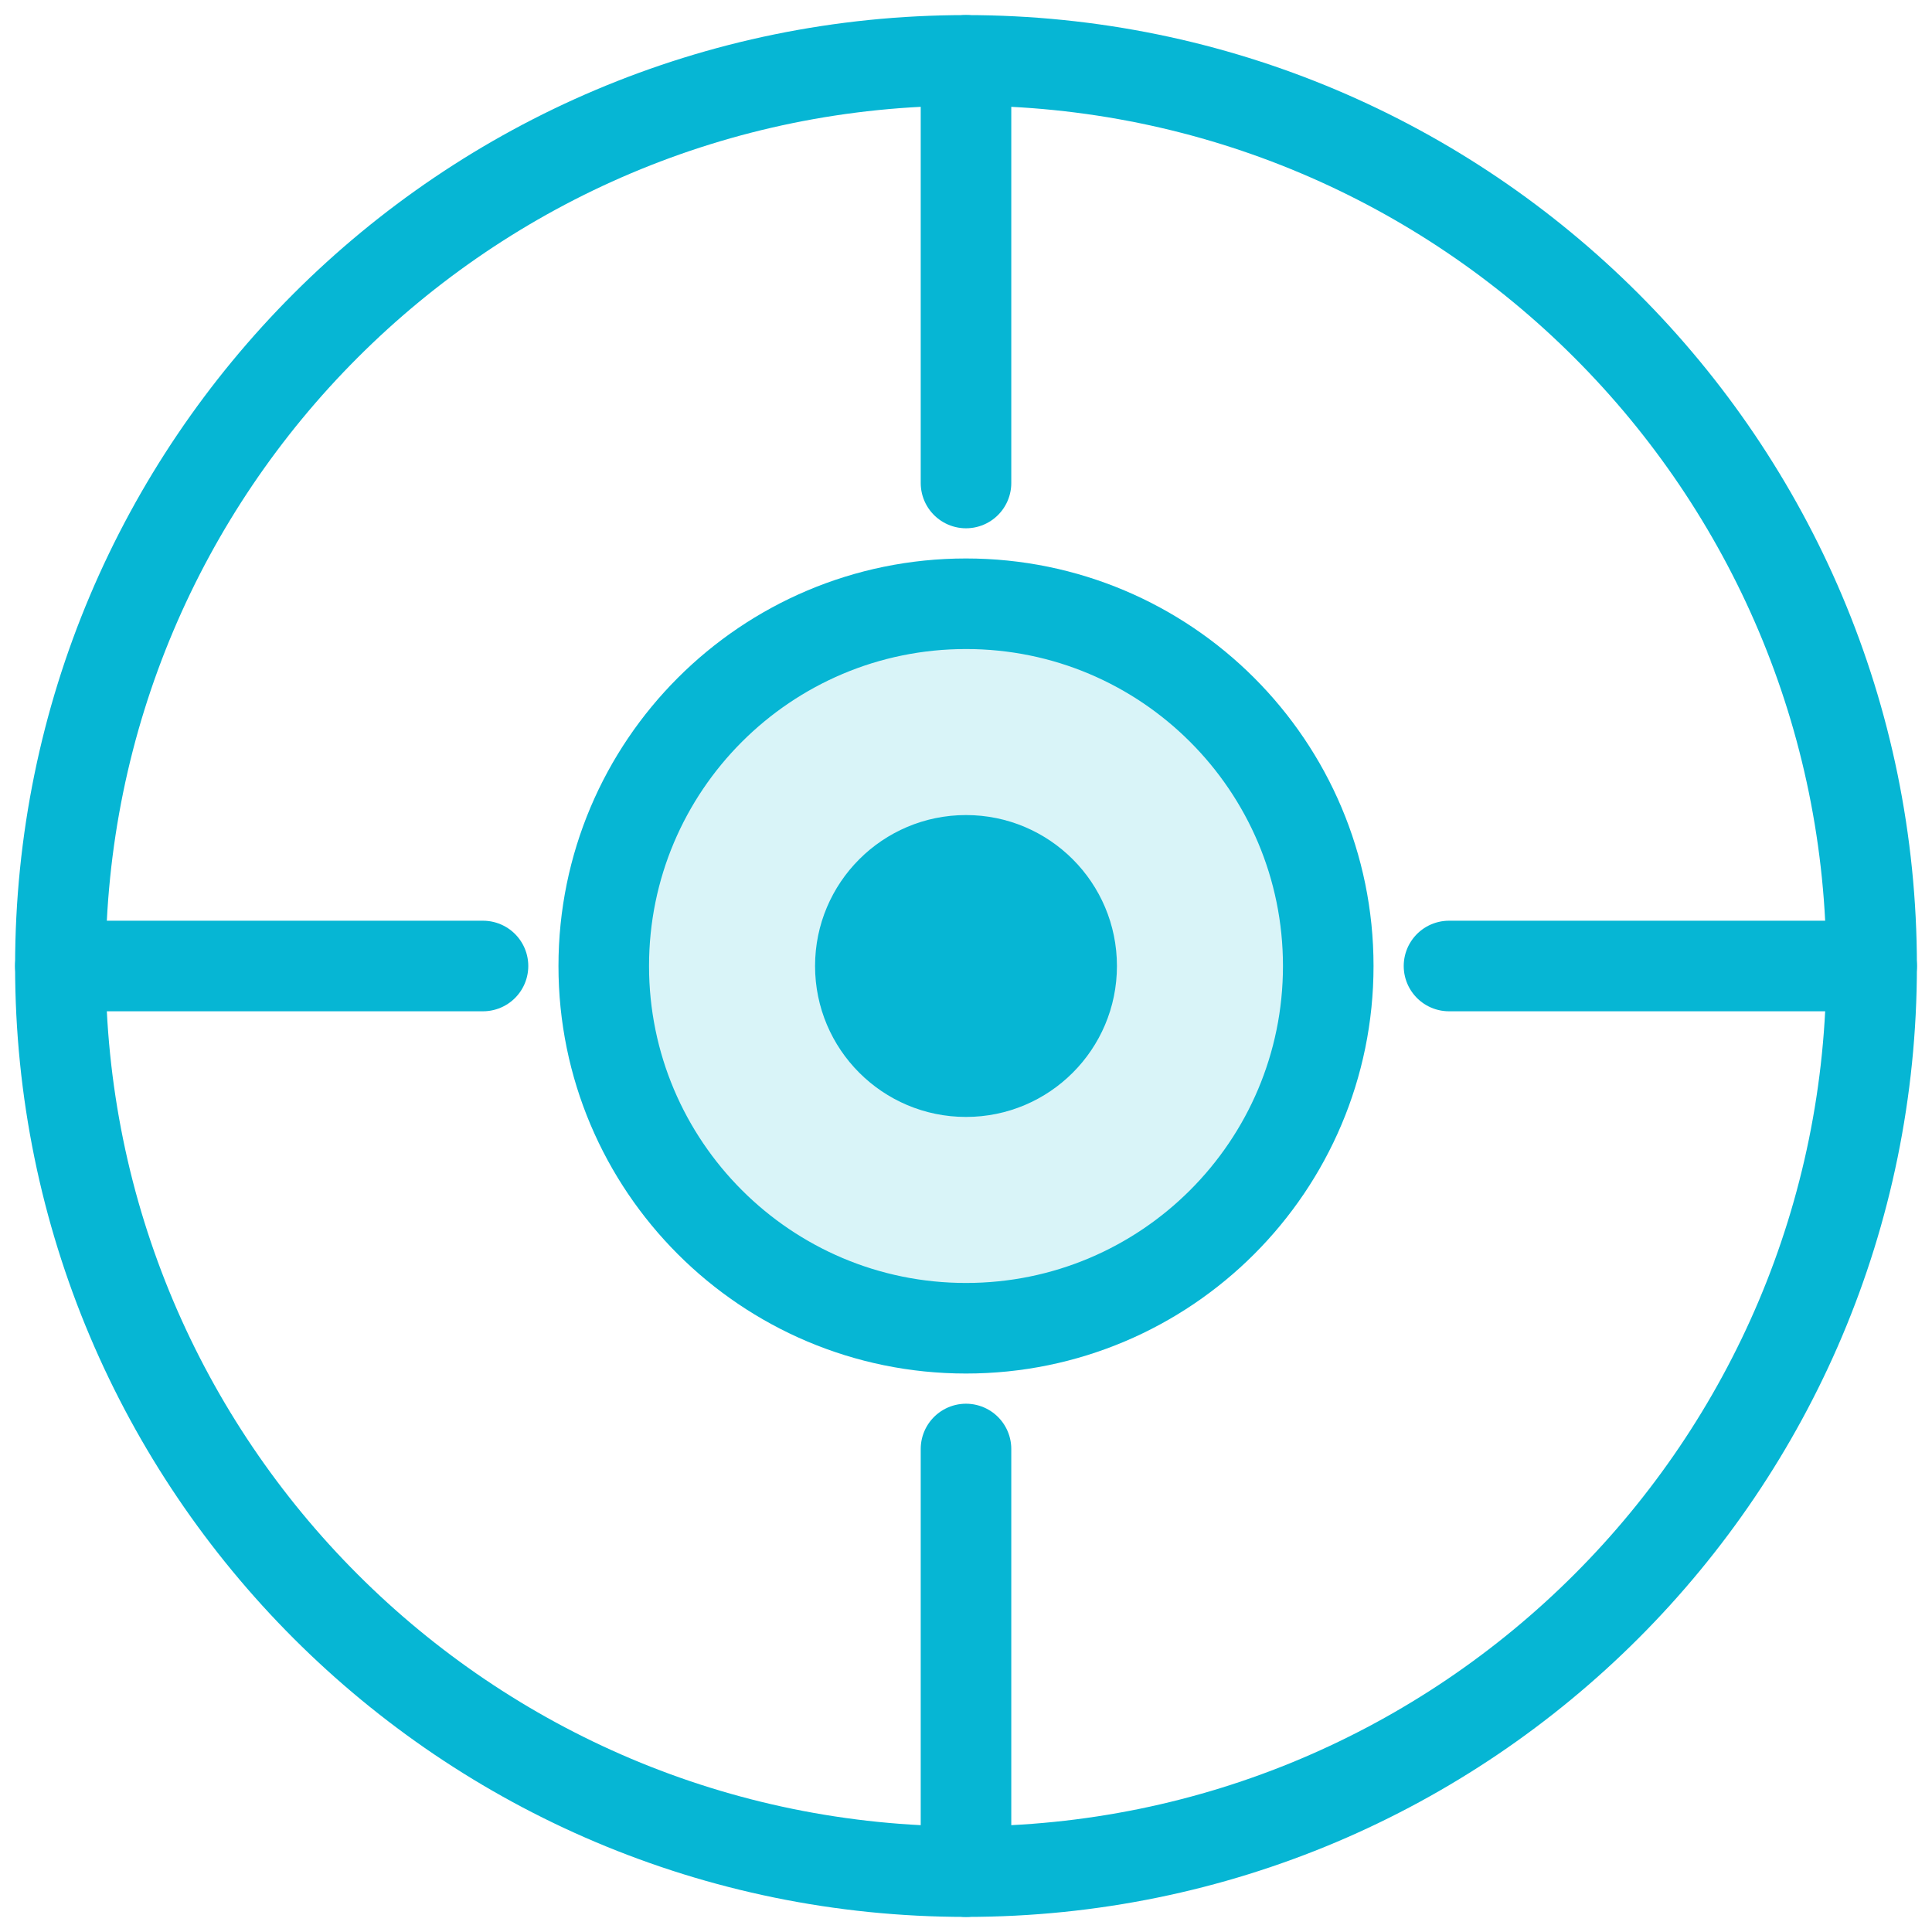
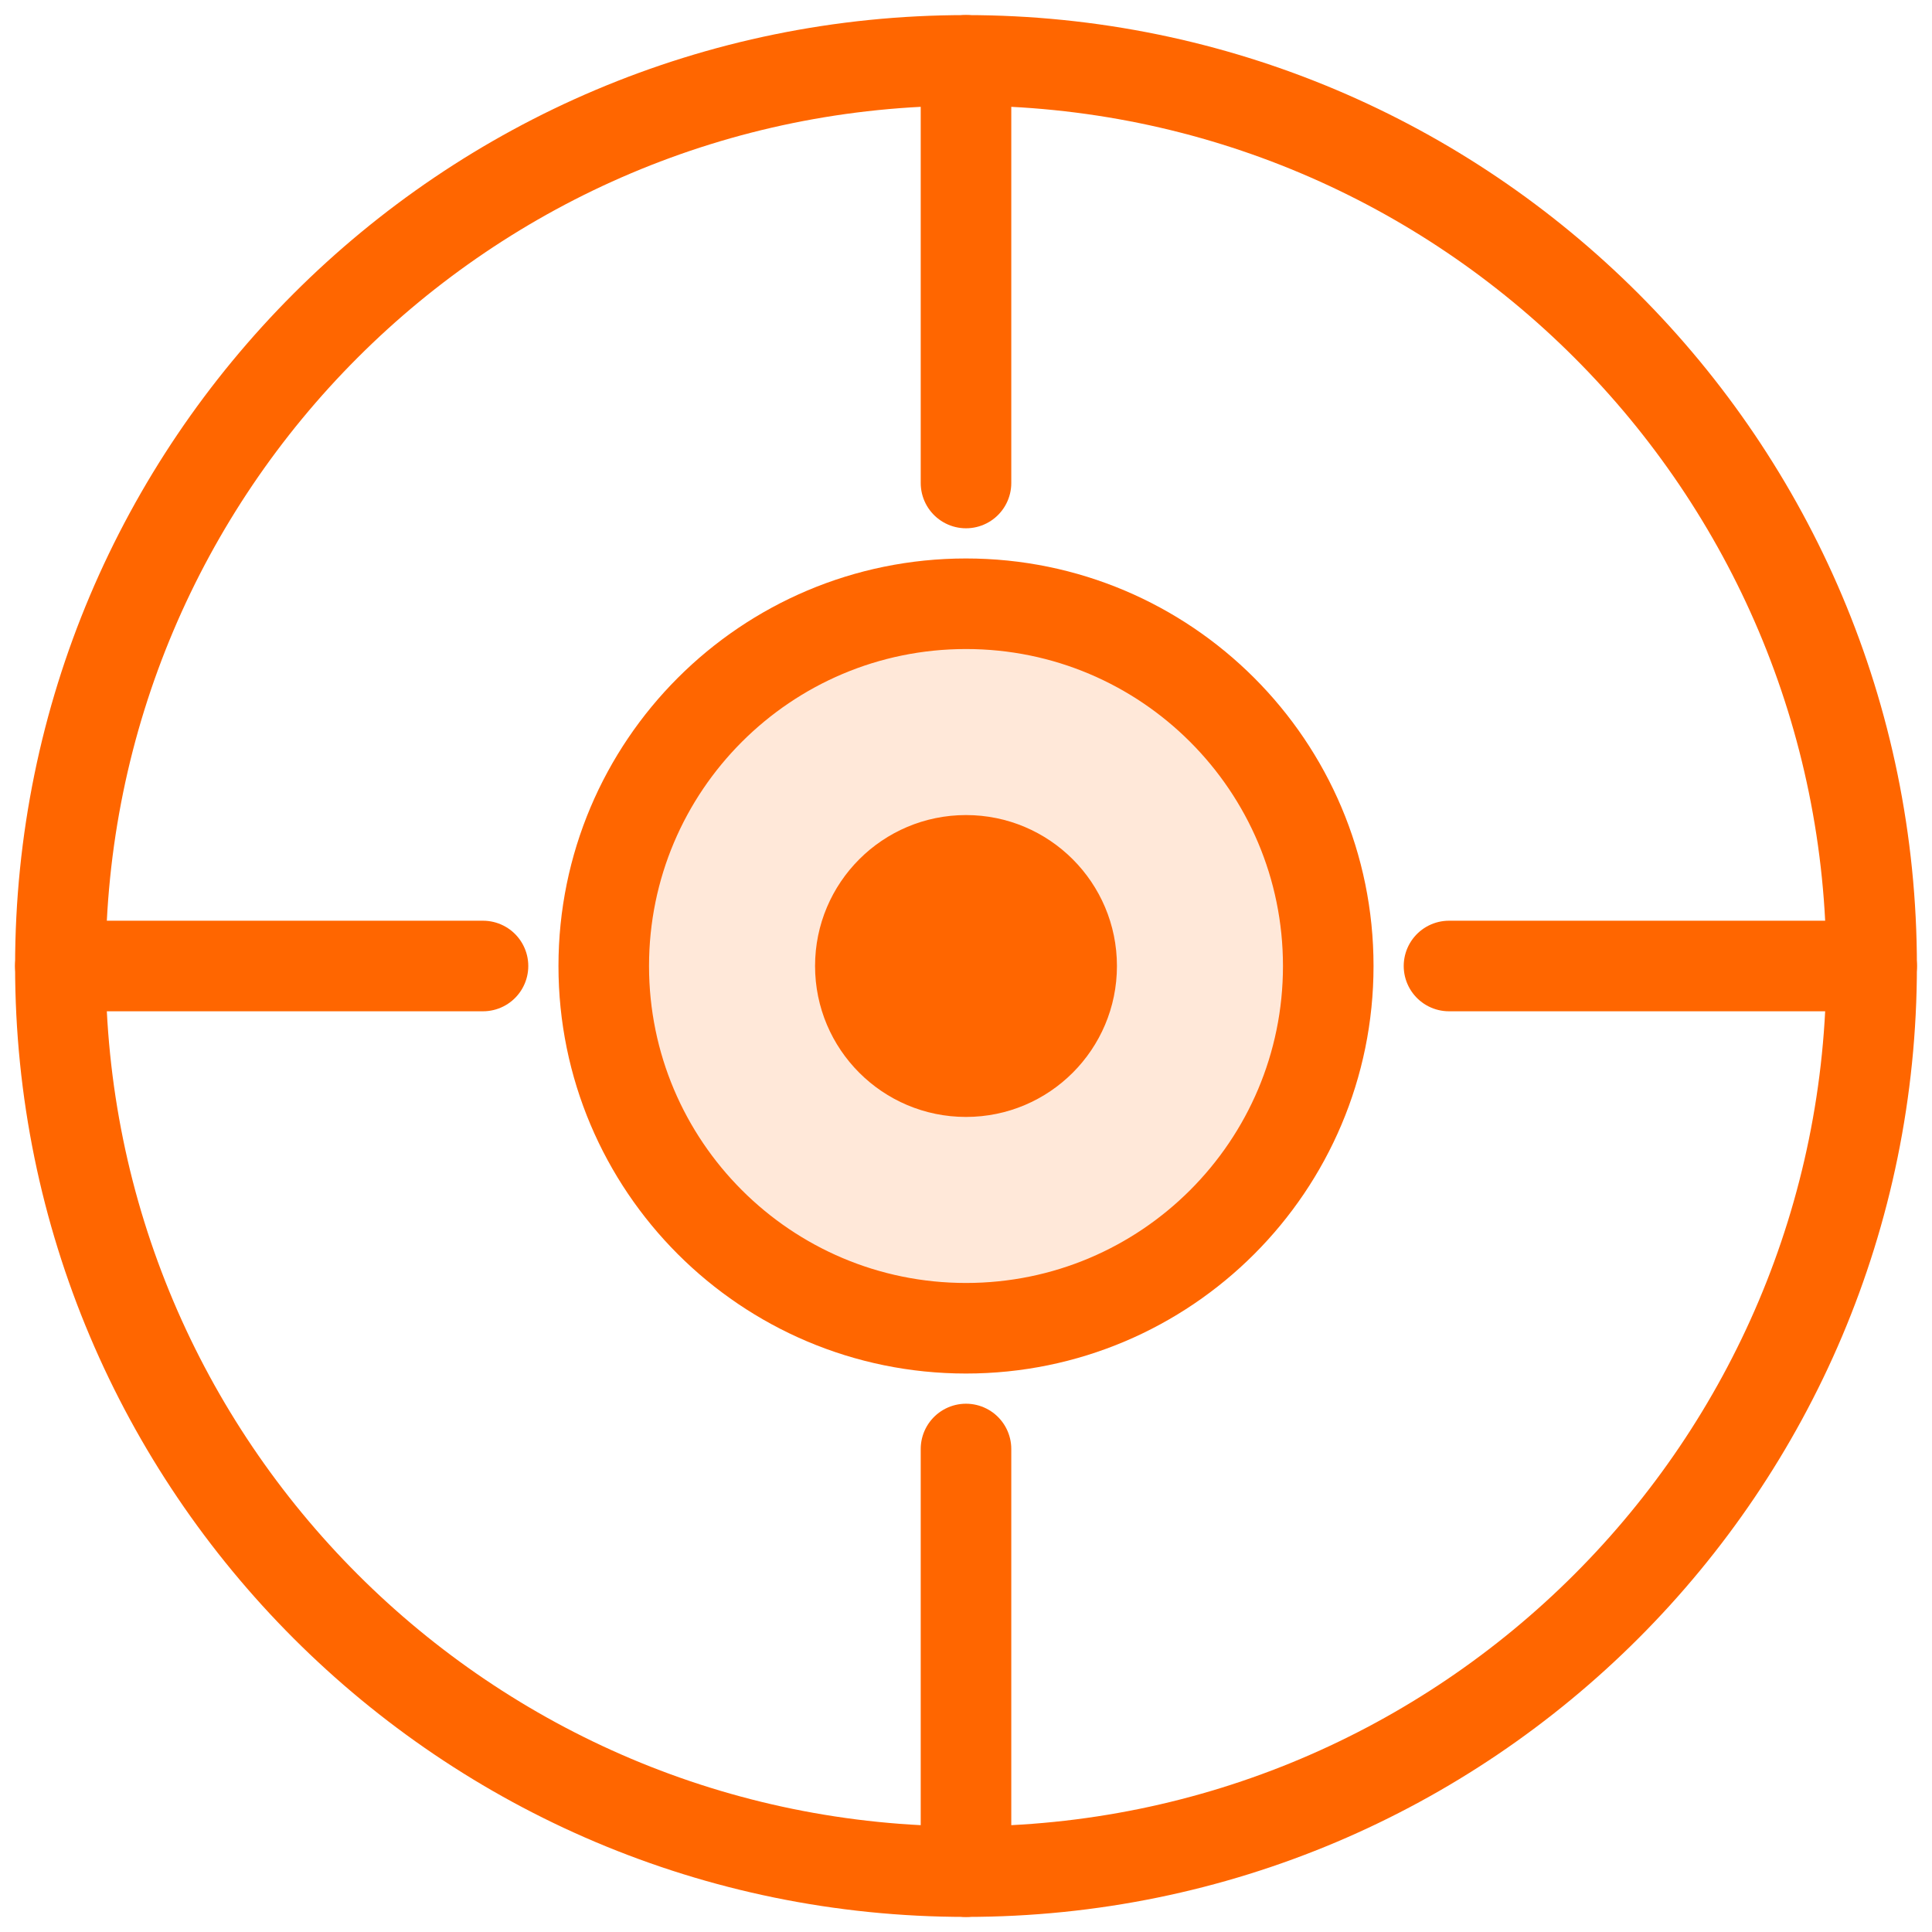
<svg xmlns="http://www.w3.org/2000/svg" width="32" height="32" viewBox="0 0 32 32" fill="none">
-   <circle cx="16" cy="16" r="15" stroke="#06B6D4" stroke-width="1.5" />
-   <circle cx="16" cy="16" r="6" fill="#06B6D4" fill-opacity="0.15" stroke="#06B6D4" stroke-width="1.5" />
-   <circle cx="16" cy="16" r="2.5" fill="#06B6D4" />
-   <line x1="16" y1="1" x2="16" y2="8" stroke="#06B6D4" stroke-width="1.5" stroke-linecap="round" />
-   <line x1="16" y1="24" x2="16" y2="31" stroke="#06B6D4" stroke-width="1.5" stroke-linecap="round" />
-   <line x1="1" y1="16" x2="8" y2="16" stroke="#06B6D4" stroke-width="1.5" stroke-linecap="round" />
-   <line x1="24" y1="16" x2="31" y2="16" stroke="#06B6D4" stroke-width="1.5" stroke-linecap="round" />
+   <circle cx="16" cy="16" r="15" stroke="#FF6600" stroke-width="1.5" />
+   <circle cx="16" cy="16" r="6" fill="#FF6600" fill-opacity="0.15" stroke="#FF6600" stroke-width="1.5" />
+   <circle cx="16" cy="16" r="2.5" fill="#FF6600" />
+   <line x1="16" y1="1" x2="16" y2="8" stroke="#FF6600" stroke-width="1.5" stroke-linecap="round" />
+   <line x1="16" y1="24" x2="16" y2="31" stroke="#FF6600" stroke-width="1.5" stroke-linecap="round" />
+   <line x1="1" y1="16" x2="8" y2="16" stroke="#FF6600" stroke-width="1.5" stroke-linecap="round" />
+   <line x1="24" y1="16" x2="31" y2="16" stroke="#FF6600" stroke-width="1.5" stroke-linecap="round" />
</svg>
